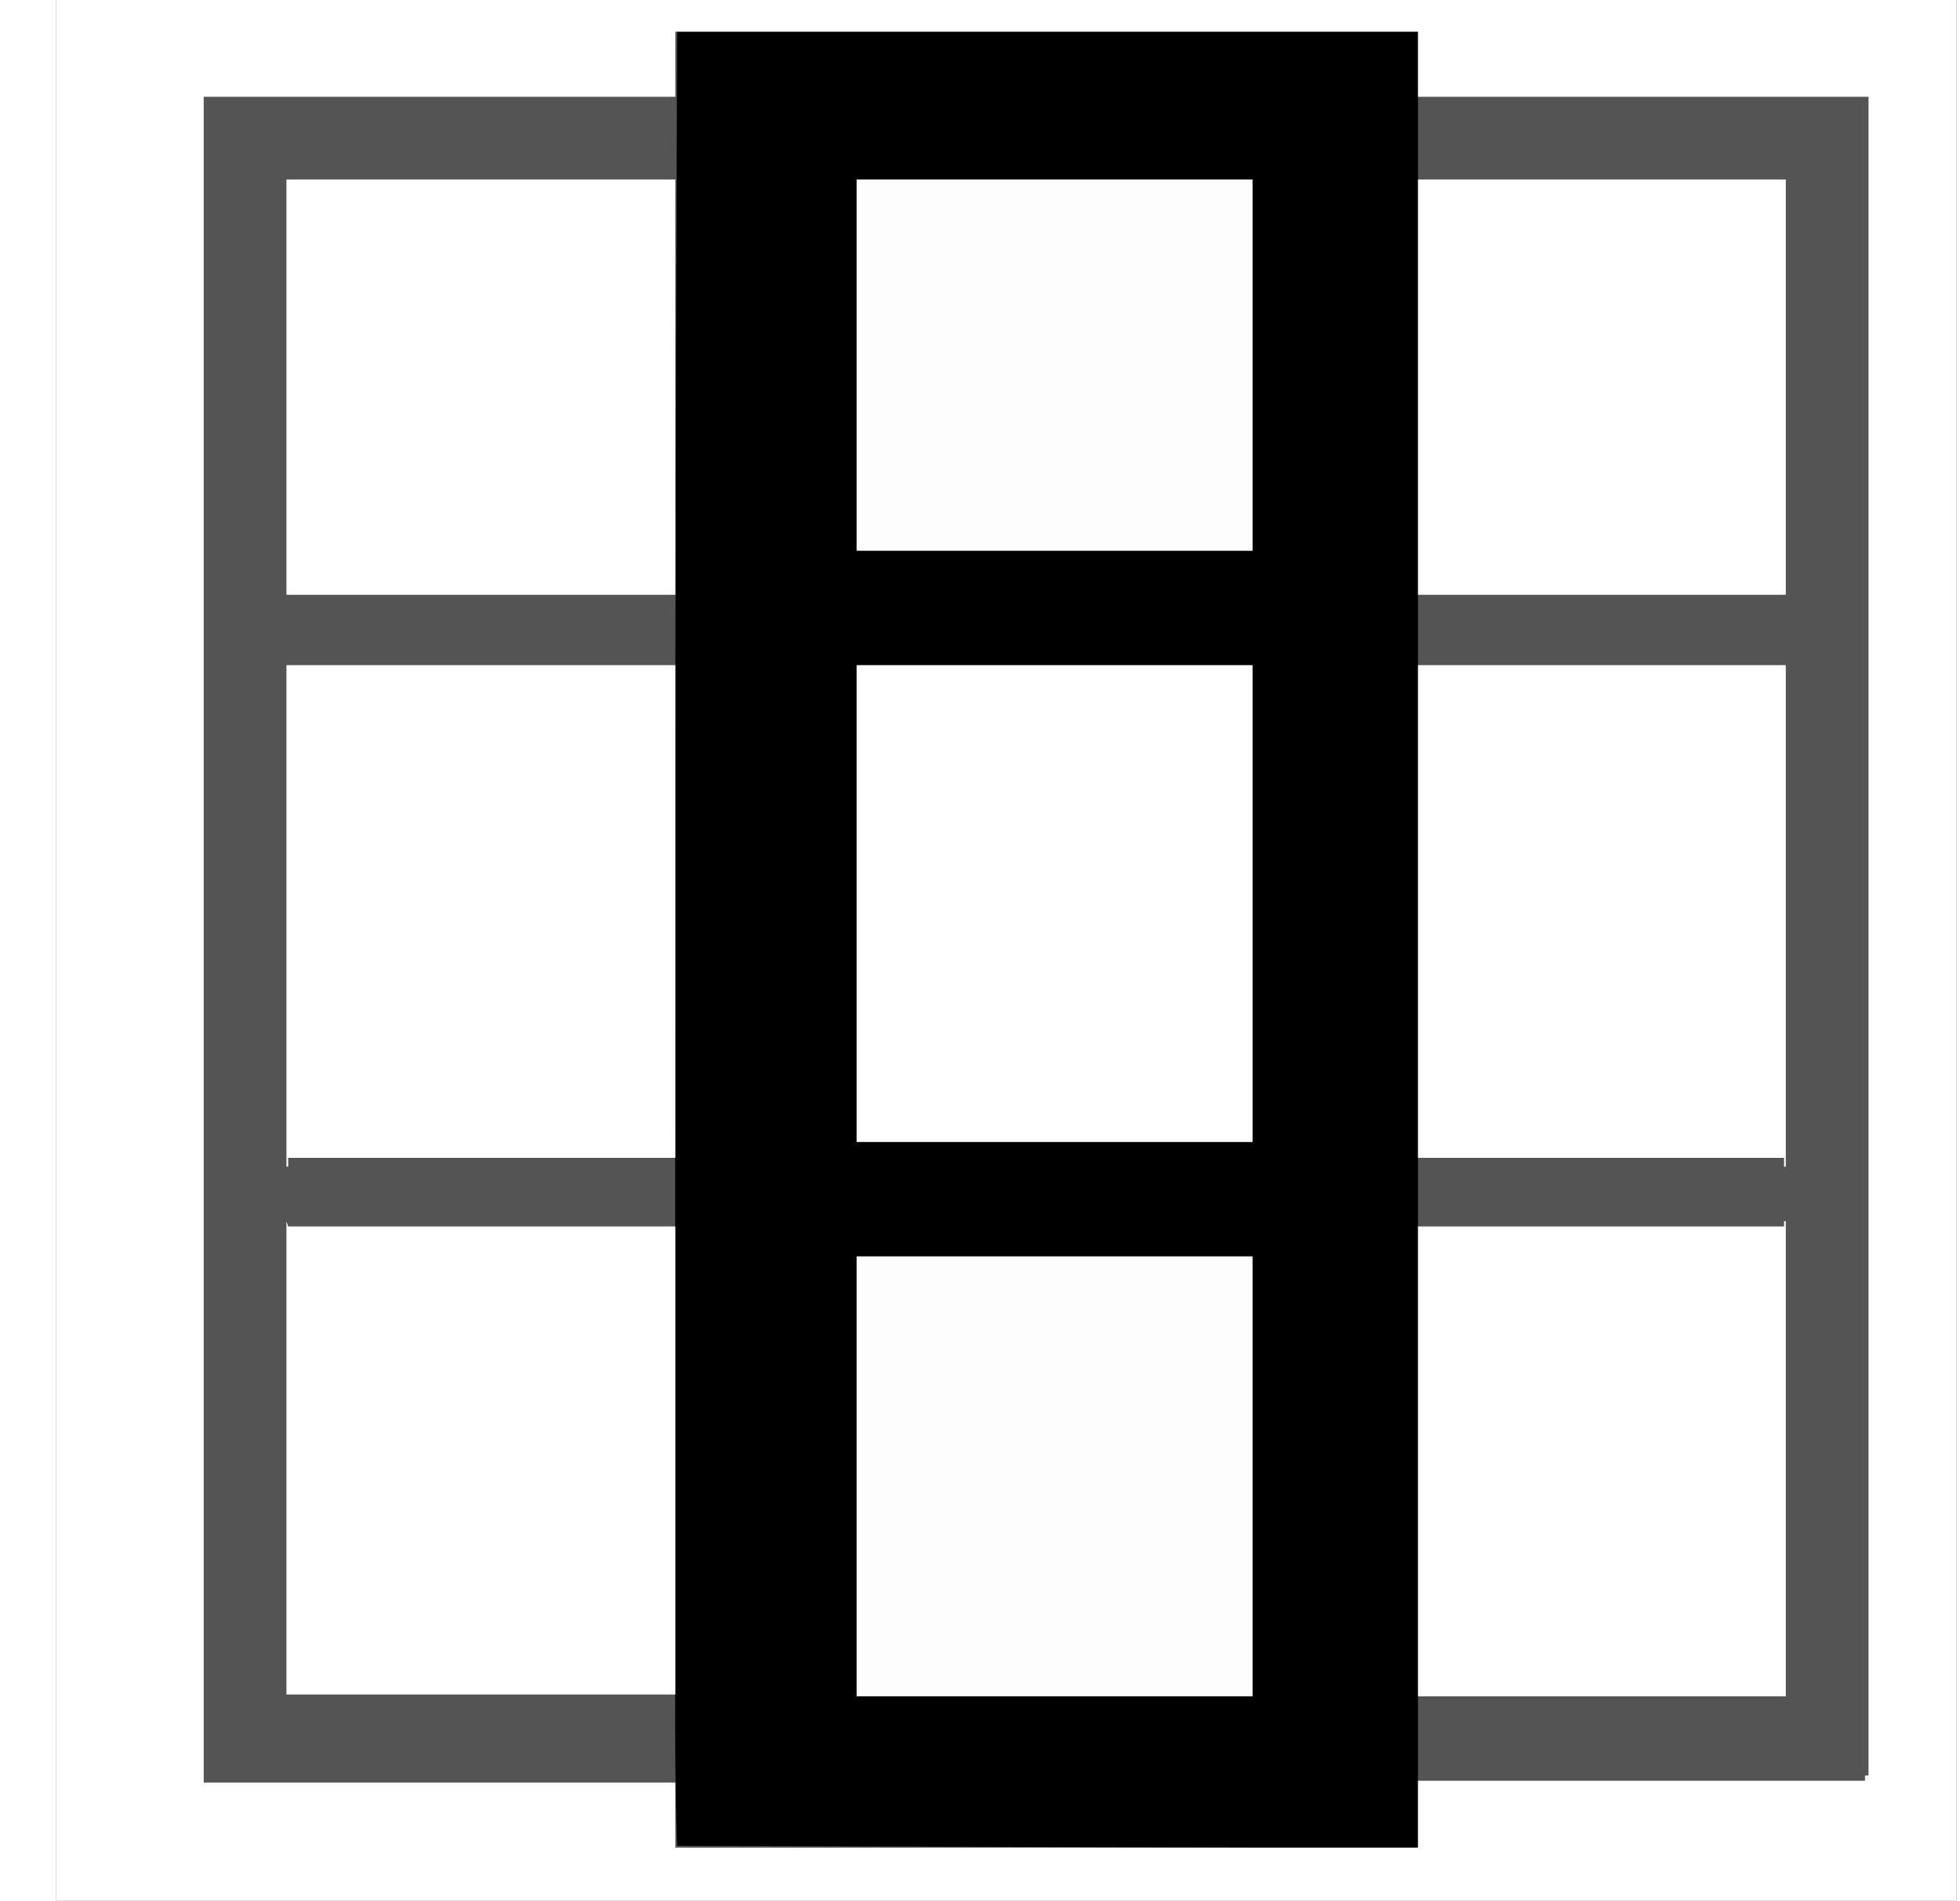
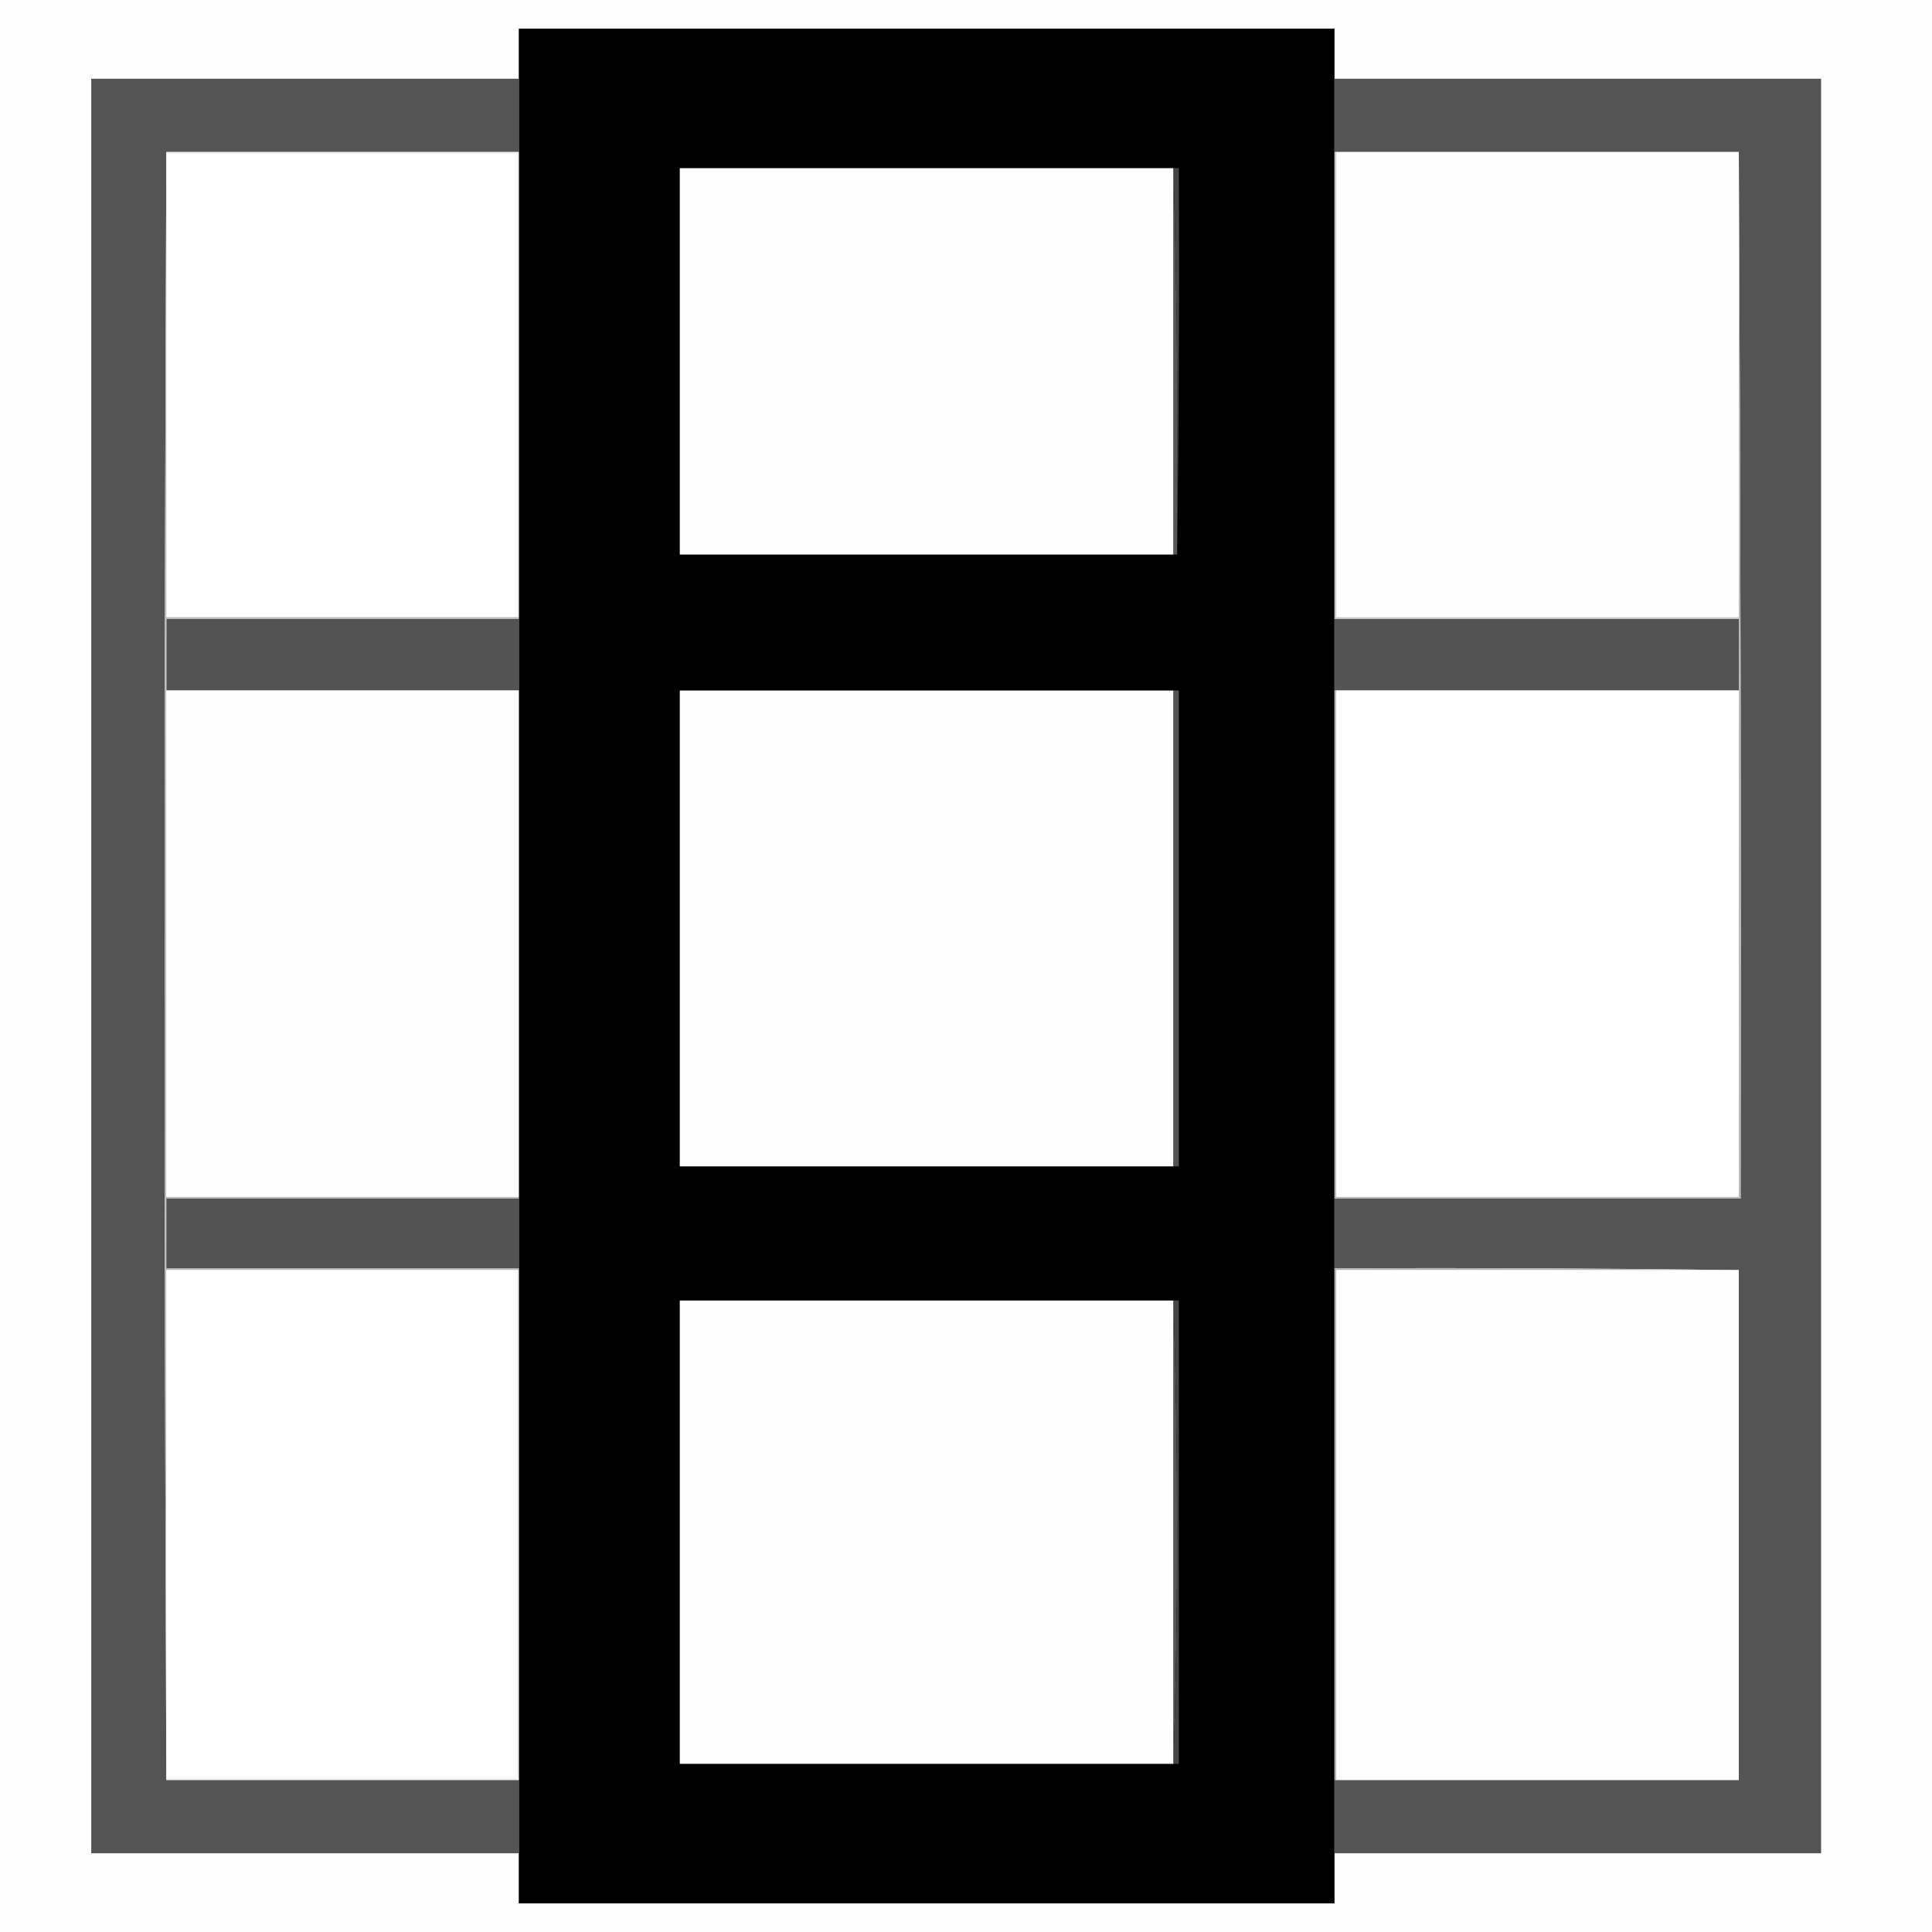
- <svg xmlns="http://www.w3.org/2000/svg" version="1.1" width="528" height="512" viewBox="0 0 528 512">
+ <svg xmlns="http://www.w3.org/2000/svg" version="1.1" width="512" height="512" viewBox="0 0 512 512">
  <g id="icomoon-ignore">
</g>
-   <path fill="#545454" d="M15.059 0c168.96 0 337.92 0 512 0 0 168.96 0 337.92 0 512-168.96 0-337.92 0-512 0 0-168.96 0-337.92 0-512z" />
-   <path fill="#545454" d="M381.992 26.074c40.050 0 80.101 0 121.363 0 0 149.248 0 298.496 0 452.267-0.313 0-0.626 0-0.947 0 0 0.469 0 0.938 0 1.422-39.737 0-79.474 0-120.415 0 0-149.717 0-299.435 0-453.689z" />
-   <path fill="#000" d="M182.407 8.534c65.863 0 131.726 0 199.585 0 0 161.451 0 322.901 0 489.243-46.469 0-46.469 0-68.692-0.072-0.805-0.002-1.611-0.005-2.416-0.007-1.253-0.003-2.507-0.008-3.761-0.012-4.341-0.014-8.681-0.027-13.021-0.040-7.731-0.023-15.463-0.047-23.195-0.071-7.476-0.024-14.953-0.046-22.43-0.069-0.466-0.002-0.934-0.003-1.415-0.003-2.344-0.007-4.686-0.014-7.030-0.022-19.209-0.058-38.417-0.118-57.626-0.177-0.534-14.443-0.543-28.885-0.536-43.336 0.001-3.572 0-7.145-0.001-10.717-0.002-7.034-0.002-14.069-0.001-21.102 0.001-6.24 0.001-12.481 0.001-18.722 0-0.421 0-0.839 0-1.272 0-1.707-0-3.414-0-5.12-0.001-16.050 0-32.101 0.002-48.15 0.002-13.447 0.002-26.893 0-40.339-0.007-43.229-0.012-86.458 0.172-192.661 0.004-1.204 0.007-2.406 0.010-3.61 0.099-34.58 0.231-69.161 0.354-103.741z" />
-   <path fill="#fefefe" d="M15.059 0c168.96 0 337.92 0 512 0 0 168.96 0 337.92 0 512-168.96 0-337.92 0-512 0 0-168.96 0-337.92 0-512zM181.931 8.534c0 5.788 0 11.577 0 17.541-41.927 0-83.854 0-127.052 0 0 149.874 0 299.748 0 454.163 41.927 0 83.854 0 127.052 0 0 5.788 0 11.577 0 17.541 66.019 0 132.039 0 200.060 0 0-5.945 0-11.89 0-18.015 39.737 0 79.474 0 120.415 0 0-0.469 0-0.938 0-1.422 0.313 0 0.626 0 0.949 0 0-149.248 0-298.496 0-452.267-40.050 0-80.101 0-121.363 0 0-5.788 0-11.577 0-17.54-66.019 0-132.039 0-200.060 0z" />
-   <path fill="#fefefe" d="M77.162 179.2c34.574 0 69.148 0 104.77 0 0 43.803 0 87.609 0 132.739-34.418 0-68.835 0-104.296 0 0 0.782 0 1.565 0 2.37-0.156 0-0.313 0-0.474 0 0-44.587 0-89.173 0-135.111z" />
-   <path fill="#fefefe" d="M230.762 179.2c35.2 0 70.4 0 106.666 0 0 42.397 0 84.793 0 128.474-35.2 0-70.4 0-106.666 0 0-42.395 0-84.793 0-128.474z" />
-   <path fill="#fefefe" d="M77.162 329.007c0.156 0.469 0.313 0.938 0.474 1.422 34.418 0 68.835 0 104.296 0 0 41.614 0 83.228 0 126.103-34.574 0-69.148 0-104.77 0 0-42.084 0-84.167 0-127.526z" />
-   <path fill="#fefefe" d="M381.992 179.2c32.697 0 65.394 0 99.082 0 0 44.587 0 89.173 0 135.111-0.156 0-0.313 0-0.474 0 0-0.782 0-1.565 0-2.37-32.541 0-65.081 0-98.608 0 0-43.805 0-87.609 0-132.739z" />
-   <path fill="#fdfdfd" d="M230.762 338.489c35.2 0 70.4 0 106.666 0 0 39.111 0 78.222 0 118.519-35.2 0-70.4 0-106.666 0 0-39.111 0-78.222 0-118.519z" />
-   <path fill="#fefefe" d="M480.6 329.007c0.156 0 0.313 0 0.474 0 0 42.24 0 84.48 0 128-32.697 0-65.394 0-99.082 0 0-41.771 0-83.541 0-126.578 32.541 0 65.081 0 98.608 0 0-0.469 0-0.938 0-1.422z" />
-   <path fill="#fefefe" d="M77.162 48.356c34.574 0 69.148 0 104.77 0 0 36.921 0 73.842 0 111.882-34.574 0-69.148 0-104.77 0 0-36.921 0-73.842 0-111.882z" />
-   <path fill="#fefefe" d="M381.992 48.356c32.697 0 65.394 0 99.082 0 0 36.921 0 73.842 0 111.882-32.697 0-65.394 0-99.082 0 0-36.921 0-73.842 0-111.882z" />
-   <path fill="#fdfdfd" d="M230.762 48.356c35.2 0 70.4 0 106.666 0 0 33.010 0 66.020 0 100.029-35.2 0-70.4 0-106.666 0 0-33.010 0-66.019 0-100.029z" />
+   <path fill="#fefefe" d="M0 0c170.667 0 341.334 0 512 0 0 170.667 0 341.334 0 512-170.667 0-341.334 0-512 0 0-170.667 0-341.334 0-512z" />
+   <path fill="#000" d="M353.659 20.859c0 6.479 0 12.958 0 19.437 0 41.245 0 82.489 0 123.734 0 6.321 0 12.642 0 18.963 0 44.879 0 89.758 0 134.637 0 6.163 0 12.326 0 18.489 0 45.195 0 90.391 0 135.585 0 6.481 0 12.957 0 19.437 0 4.423 0 8.851 0 13.274-72.060 0-144.119 0-216.178 0 0-4.423 0-8.851 0-13.274 0-6.481 0-12.957 0-19.437 0-45.037 0-90.074 0-135.111 0-0.158 0-0.315 0-0.474 0-6.163 0-12.326 0-18.489 0-0.158 0-0.315 0-0.474 0-44.721 0-89.442 0-134.163 0-6.321 0-12.642 0-18.963 0-0.158 0-0.315 0-0.474 0-41.087 0-82.172 0-123.26 0-6.479 0-12.958 0-19.437 0-4.424 0-8.85 0-13.274 72.060 0 144.119 0 216.178 0 0 4.425 0 8.85 0 13.274z" />
+   <path fill="#545454" d="M137.482 20.859c0 6.479 0 12.958 0 19.437-31.131 0-62.261 0-93.392 0-0.632 143.803-0.632 287.605 0 431.408 31.131 0 62.261 0 93.392 0 0 6.481 0 12.957 0 19.437-37.768 0-75.535 0-113.303 0 0-156.761 0-313.521 0-470.281 37.768 0 75.535 0 113.303 0z" />
+   <path fill="#545454" d="M353.659 20.859c42.983 0 85.966 0 128.947 0 0 156.761 0 313.521 0 470.281-42.983 0-85.966 0-128.947 0 0-6.481 0-12.957 0-19.437 0.158 0 0.315 0 0.474 0 35.555 0 71.111 0 106.666 0 0-45.037 0-90.074 0-135.111-35.634-0.474-71.347-0.632-107.14-0.474 0-6.163 0-12.326 0-18.489 35.872 0 71.743 0 107.615 0 0.158-92.524 0-184.968-0.474-277.334-35.555 0-71.111 0-106.666 0-0.158 0-0.315 0-0.474 0 0-6.479 0-12.958 0-19.437z" />
+   <path fill="#fefffe" d="M44.090 40.77c30.972 0 61.946 0 92.918 0 0 40.928 0 81.857 0 122.785-30.972 0-61.946 0-92.918 0 0-40.928 0-81.857 0-122.785z" />
+   <path fill="#f2f2f2" d="M44.090 40.77c0-0.158 0-0.316 0-0.474 31.131 0 62.261 0 93.392 0 0 41.087 0 82.172 0 123.26-0.158 0-0.315 0-0.474 0 0-40.928 0-81.857 0-122.785-30.972 0-61.946 0-92.918 0z" />
+   <path fill="#fefefe" d="M354.134 40.297c35.555 0 71.111 0 106.666 0 0 41.087 0 82.172 0 123.26-35.555 0-71.111 0-106.666 0 0-41.087 0-82.172 0-123.26z" />
+   <path fill="#fefefe" d="M310.993 44.563c0 0.158 0 0.316 0 0.474 0 33.975 0 67.951 0 101.926-43.615 0-87.23 0-130.845 0 0-34.133 0-68.266 0-102.4 43.615 0 87.23 0 130.845 0z" />
+   <path fill="#575757" d="M310.993 45.037c0.947 33.814 1.263 67.789 0.947 101.926-0.315 0-0.632 0-0.947 0 0-33.975 0-67.951 0-101.926z" />
+   <path fill="#454545" d="M310.993 45.037c0-0.158 0-0.316 0-0.474 0.474 0 0.947 0 1.422 0 0.158 34.213-0 68.347-0.474 102.4 0.315-34.137-0.002-68.112-0.947-101.926z" />
+   <path fill="#ccc" d="M353.659 40.297c0.158 0 0.315 0 0.474 0 0 41.087 0 82.172 0 123.26 35.555 0 71.111 0 106.666 0 0 0.158 0 0.315 0 0.474-35.714 0-71.428 0-107.14 0 0-41.245 0-82.489 0-123.734z" />
+   <path fill="#535353" d="M137.482 164.030c0 6.321 0 12.642 0 18.963-31.131 0-62.261 0-93.392 0 0-6.321 0-12.642 0-18.963 31.131 0 62.261 0 93.392 0z" />
+   <path fill="#535353" d="M353.659 164.030c35.714 0 71.428 0 107.14 0 0 6.321 0 12.642 0 18.963-35.555 0-71.111 0-106.666 0-0.158 0-0.315 0-0.474 0 0-6.321 0-12.642 0-18.963z" />
+   <path fill="#bbb" d="M44.090 40.297c0 0.158 0 0.316 0 0.474 0 40.928 0 81.857 0 122.785 30.972 0 61.946 0 92.918 0 0.158 0 0.315 0 0.474 0 0 0.158 0 0.315 0 0.474-31.131 0-62.261 0-93.392 0 0 6.321 0 12.642 0 18.963 0 44.721 0 89.442 0 134.163 31.131 0 62.261 0 93.392 0 0 0.158 0 0.315 0 0.474-31.131 0-62.261 0-93.392 0 0 6.163 0 12.326 0 18.489 31.131 0 62.261 0 93.392 0 0 0.158 0 0.315 0 0.474-0.158 0-0.315 0-0.474 0-30.972 0-61.946 0-92.918 0 0 44.879 0 89.758 0 134.637 0 0.158 0 0.315 0 0.474-0.632-143.803-0.632-287.605 0-431.408z" />
+   <path fill="#fefefe" d="M44.090 182.993c31.131 0 62.261 0 93.392 0 0 44.721 0 89.442 0 134.163-31.131 0-62.261 0-93.392 0 0-44.721 0-89.442 0-134.163z" />
+   <path fill="#fefefe" d="M310.993 182.993c0 42.035 0 84.069 0 126.103-43.615 0-87.23 0-130.845 0 0-42.034 0-84.069 0-126.103 43.615 0 87.23 0 130.845 0z" />
+   <path fill="#535353" d="M310.993 182.993c0.474 0 0.947 0 1.422 0 0 42.035 0 84.069 0 126.103-0.474 0-0.947 0-1.422 0 0-42.034 0-84.069 0-126.103z" />
+   <path fill="#b9b9b9" d="M460.8 40.297c0.474 92.365 0.632 184.81 0.474 277.334-35.872 0-71.743 0-107.615 0 0-44.879 0-89.758 0-134.637 0.158 0 0.315 0 0.474 0 0 44.721 0 89.442 0 134.163 35.555 0 71.111 0 106.666 0 0-44.721 0-89.442 0-134.163 0-6.321 0-12.642 0-18.963 0-0.158 0-0.315 0-0.474 0-41.087 0-82.172 0-123.26z" />
+   <path fill="#fefffe" d="M354.134 182.993c35.555 0 71.111 0 106.666 0 0 44.721 0 89.442 0 134.163-35.555 0-71.111 0-106.666 0 0-44.721 0-89.442 0-134.163z" />
+   <path fill="#535353" d="M137.482 317.63c0 6.163 0 12.326 0 18.489-31.131 0-62.261 0-93.392 0 0-6.163 0-12.326 0-18.489 31.131 0 62.261 0 93.392 0z" />
+   <path fill="#fefffe" d="M137.007 336.592c0 44.879 0 89.758 0 134.637-30.972 0-61.946 0-92.918 0 0-44.879 0-89.758 0-134.637 30.972 0 61.946 0 92.918 0z" />
+   <path fill="#b4b4b4" d="M353.659 336.118c35.793-0.158 71.507 0 107.14 0.474-35.555 0-71.111 0-106.666 0 0 45.037 0 90.074 0 135.111-0.158 0-0.315 0-0.474 0 0-45.195 0-90.39 0-135.585z" />
+   <path fill="#fefefe" d="M460.8 336.592c0 45.037 0 90.074 0 135.111-35.555 0-71.111 0-106.666 0 0-45.037 0-90.074 0-135.111 35.555 0 71.111 0 106.666 0z" />
+   <path fill="#fefefe" d="M310.993 344.652c0 0.158 0 0.315 0 0.474 0 40.613 0 81.225 0 121.837 0 0.158 0 0.315 0 0.474-43.615 0-87.23 0-130.845 0 0-40.928 0-81.857 0-122.785 43.615 0 87.23 0 130.845 0z" />
+   <path fill="#575757" d="M310.993 345.126c0.632 20.146 0.947 40.452 0.947 60.918s-0.315 40.772-0.947 60.918c0-40.613 0-81.225 0-121.837z" />
+   <path fill="#454545" d="M310.993 345.126c0-0.158 0-0.315 0-0.474 0.474 0 0.947 0 1.422 0 0 40.928 0 81.857 0 122.785-0.474 0-0.947 0-1.422 0 0-0.158 0-0.315 0-0.474 0.632-20.146 0.947-40.452 0.947-60.918s-0.315-40.772-0.947-60.918z" />
+   <path fill="#f3f3f3" d="M137.007 336.592c0.158 0 0.315 0 0.474 0 0 45.037 0 90.074 0 135.111-31.131 0-62.261 0-93.392 0 0-0.158 0-0.315 0-0.474 30.972 0 61.946 0 92.919 0 0-44.879 0-89.758 0-134.637z" />
</svg>
